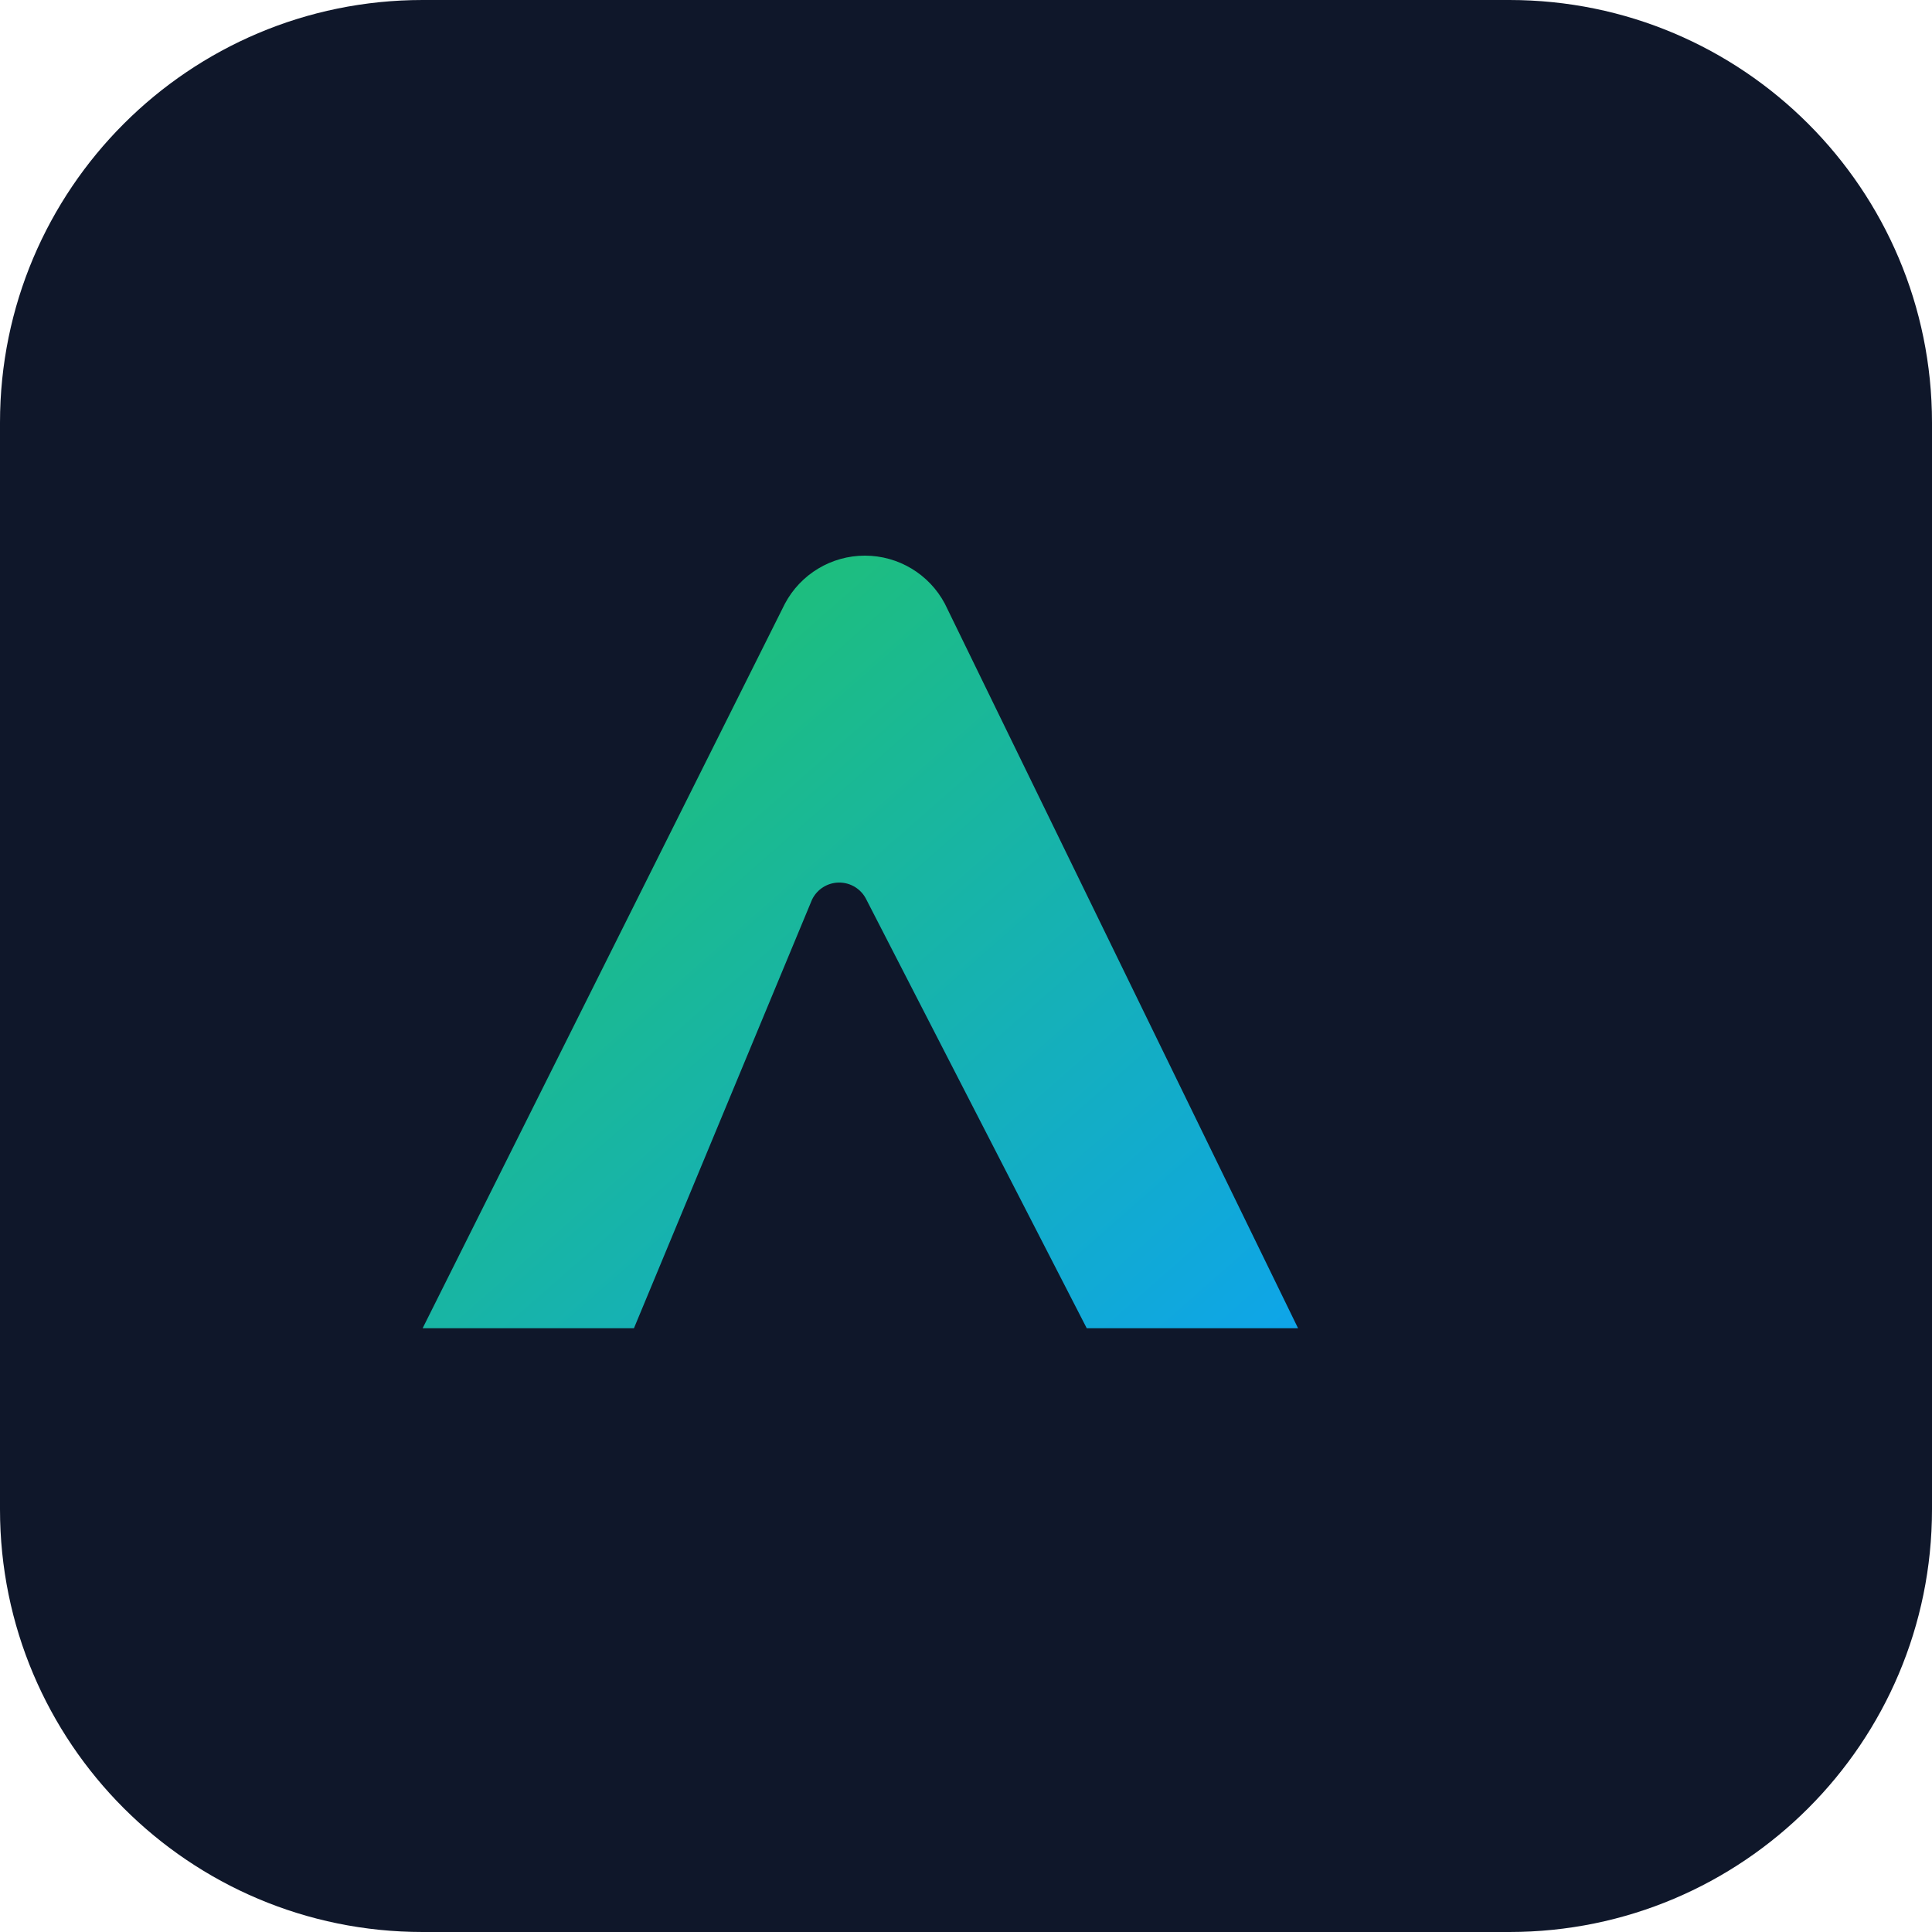
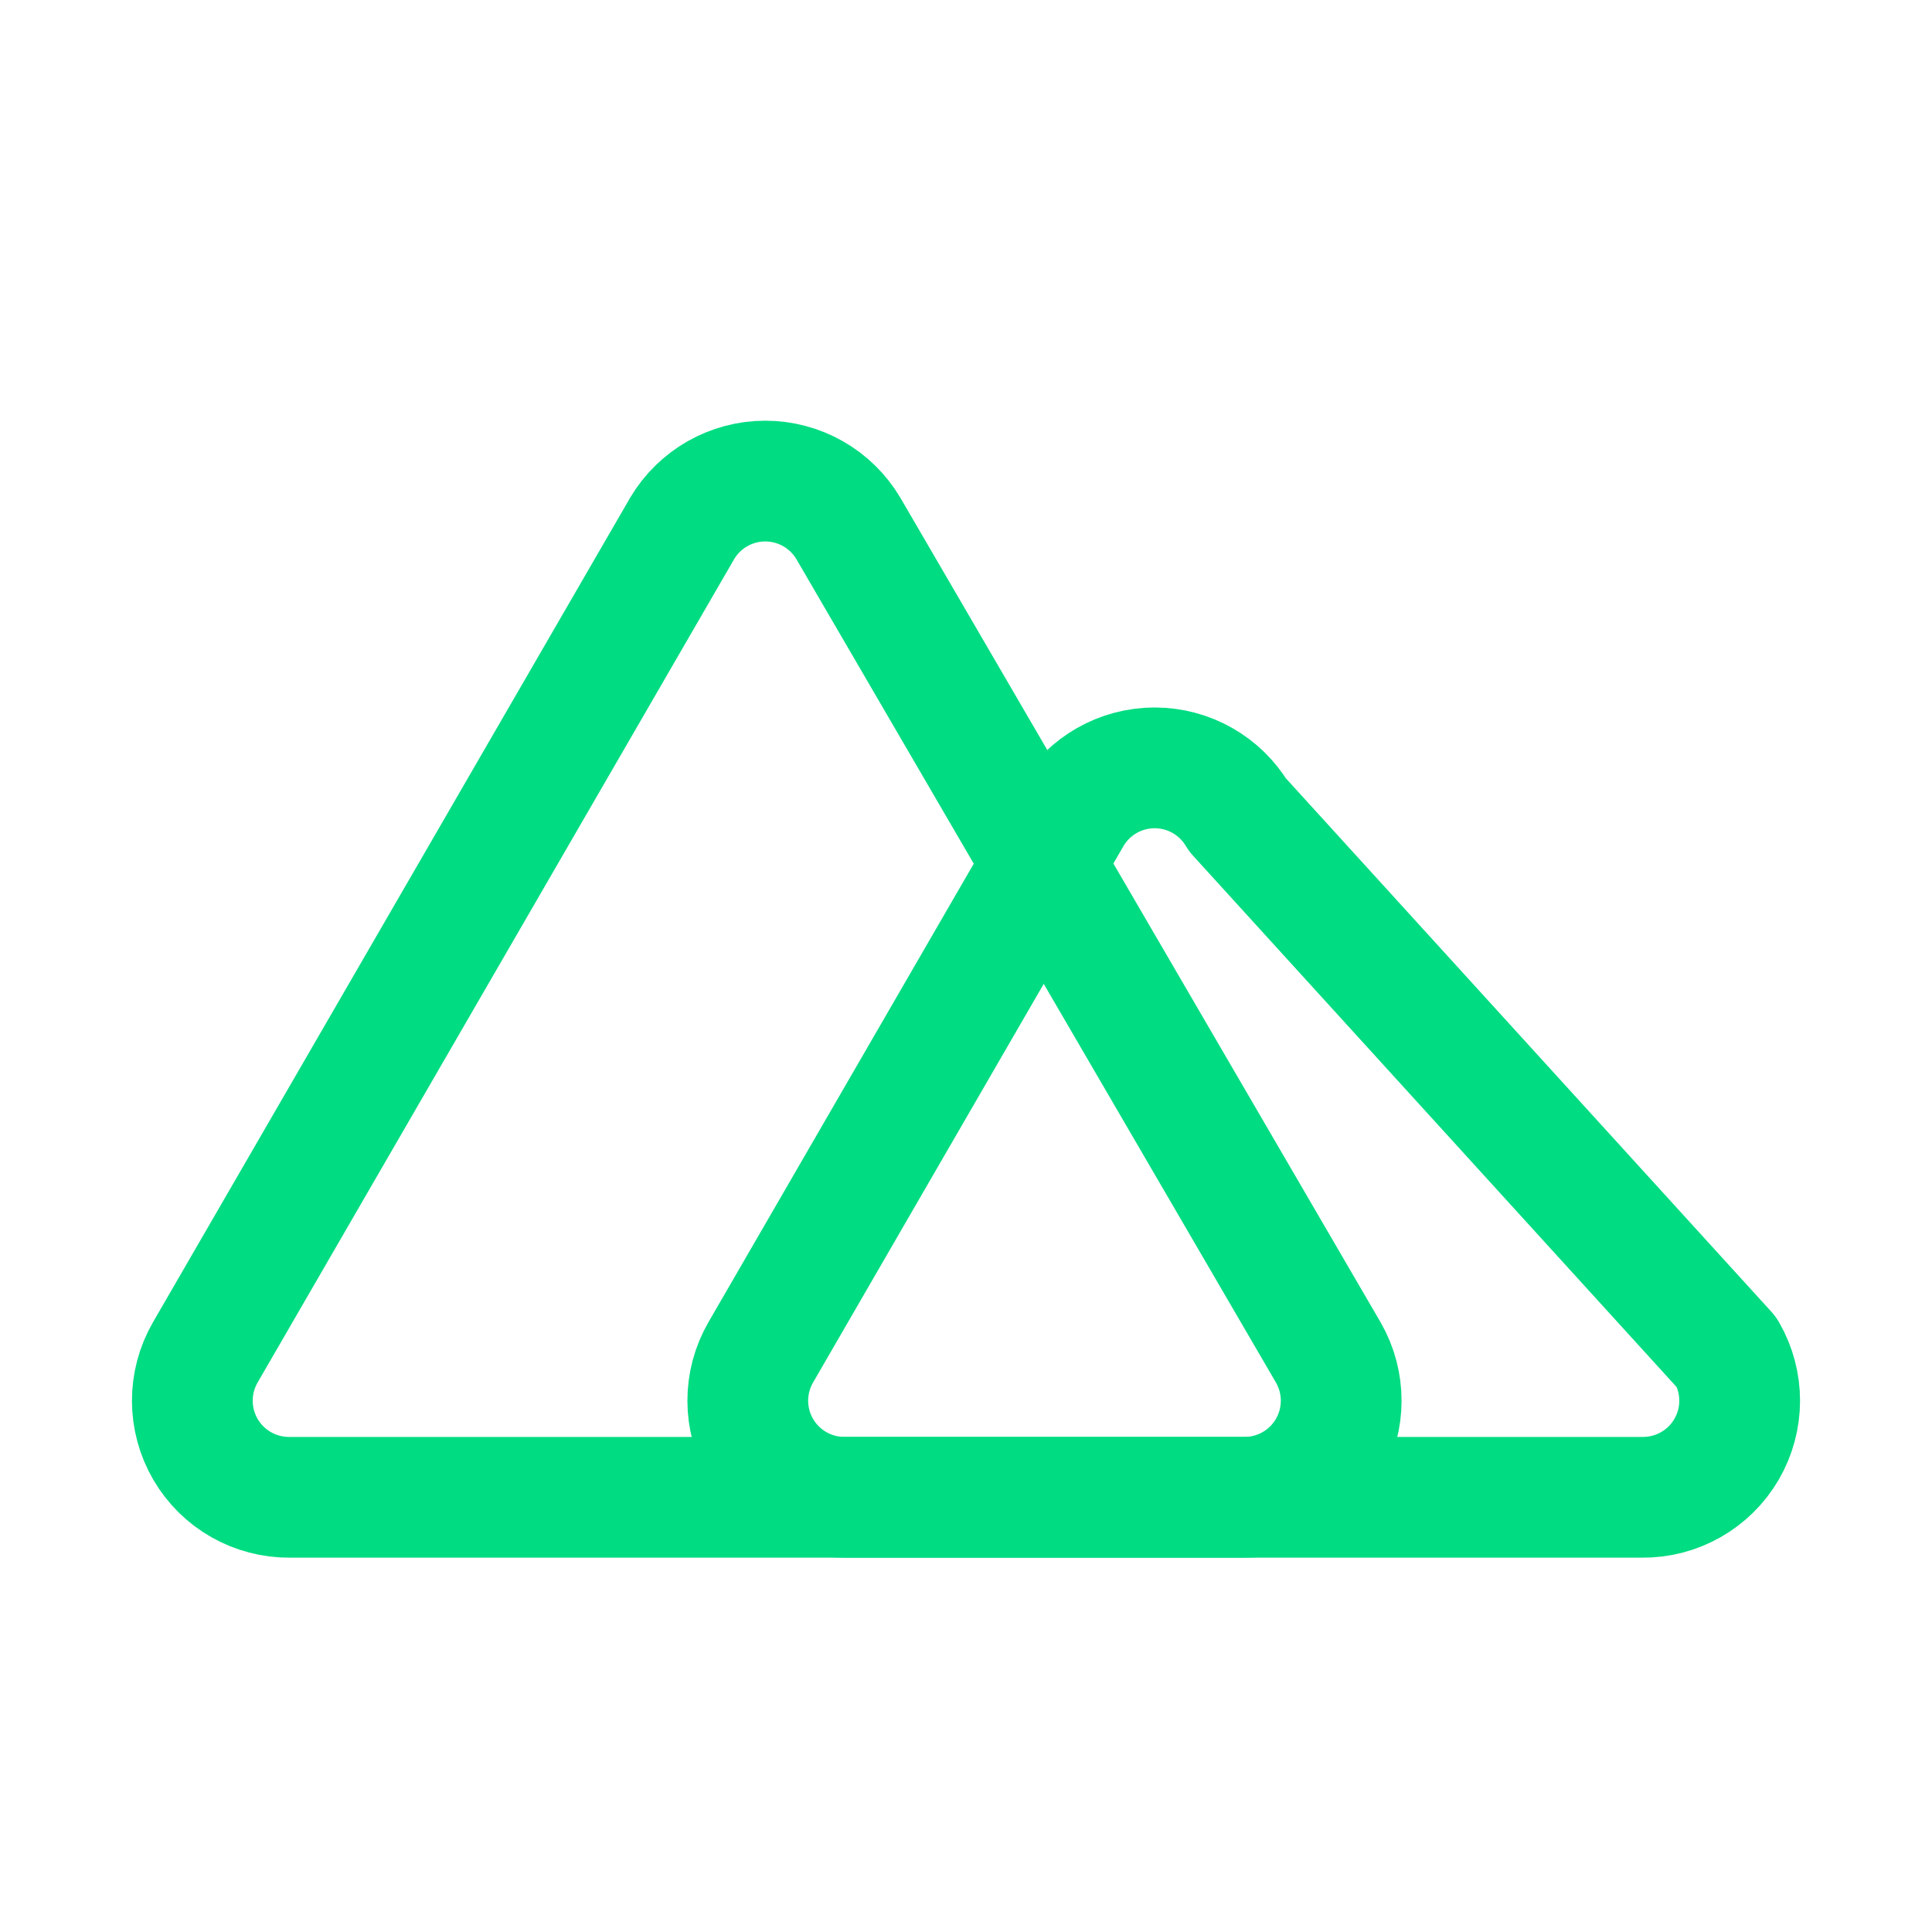
- <svg xmlns="http://www.w3.org/2000/svg" viewBox="0 0 64 64">
-   <defs>
-     <linearGradient id="g" x1="0" y1="0" x2="1" y2="1">
-       <stop offset="0%" stop-color="#22c55e" />
-       <stop offset="100%" stop-color="#0ea5e9" />
-     </linearGradient>
-   </defs>
-   <rect width="64" height="64" rx="14" fill="#0f172a" />
-   <path d="M14 44 26 20a3 3 0 0 1 5.3 0L43 44h-7l-7.3-14.2a1 1 0 0 0-1.8 0L21 44h-7Z" fill="url(#g)" />
+ <svg xmlns="http://www.w3.org/2000/svg" viewBox="0 0 64 64" fill="none">
+   <path d="M6.8 44.8 22.6 17.5a3.2 3.2 0 0 1 5.5 0L44 44.8a3.2 3.2 0 0 1-2.8 4.8H9.6a3.2 3.2 0 0 1-2.8-4.8Z" stroke="#00DC82" stroke-width="4" stroke-linejoin="round" />
+   <path d="M25.2 44.8 35.5 27a3.2 3.2 0 0 1 5.5 0L57.2 44.8a3.2 3.2 0 0 1-2.8 4.8H28a3.2 3.2 0 0 1-2.8-4.8Z" stroke="#00DC82" stroke-width="4" stroke-linejoin="round" />
</svg>
